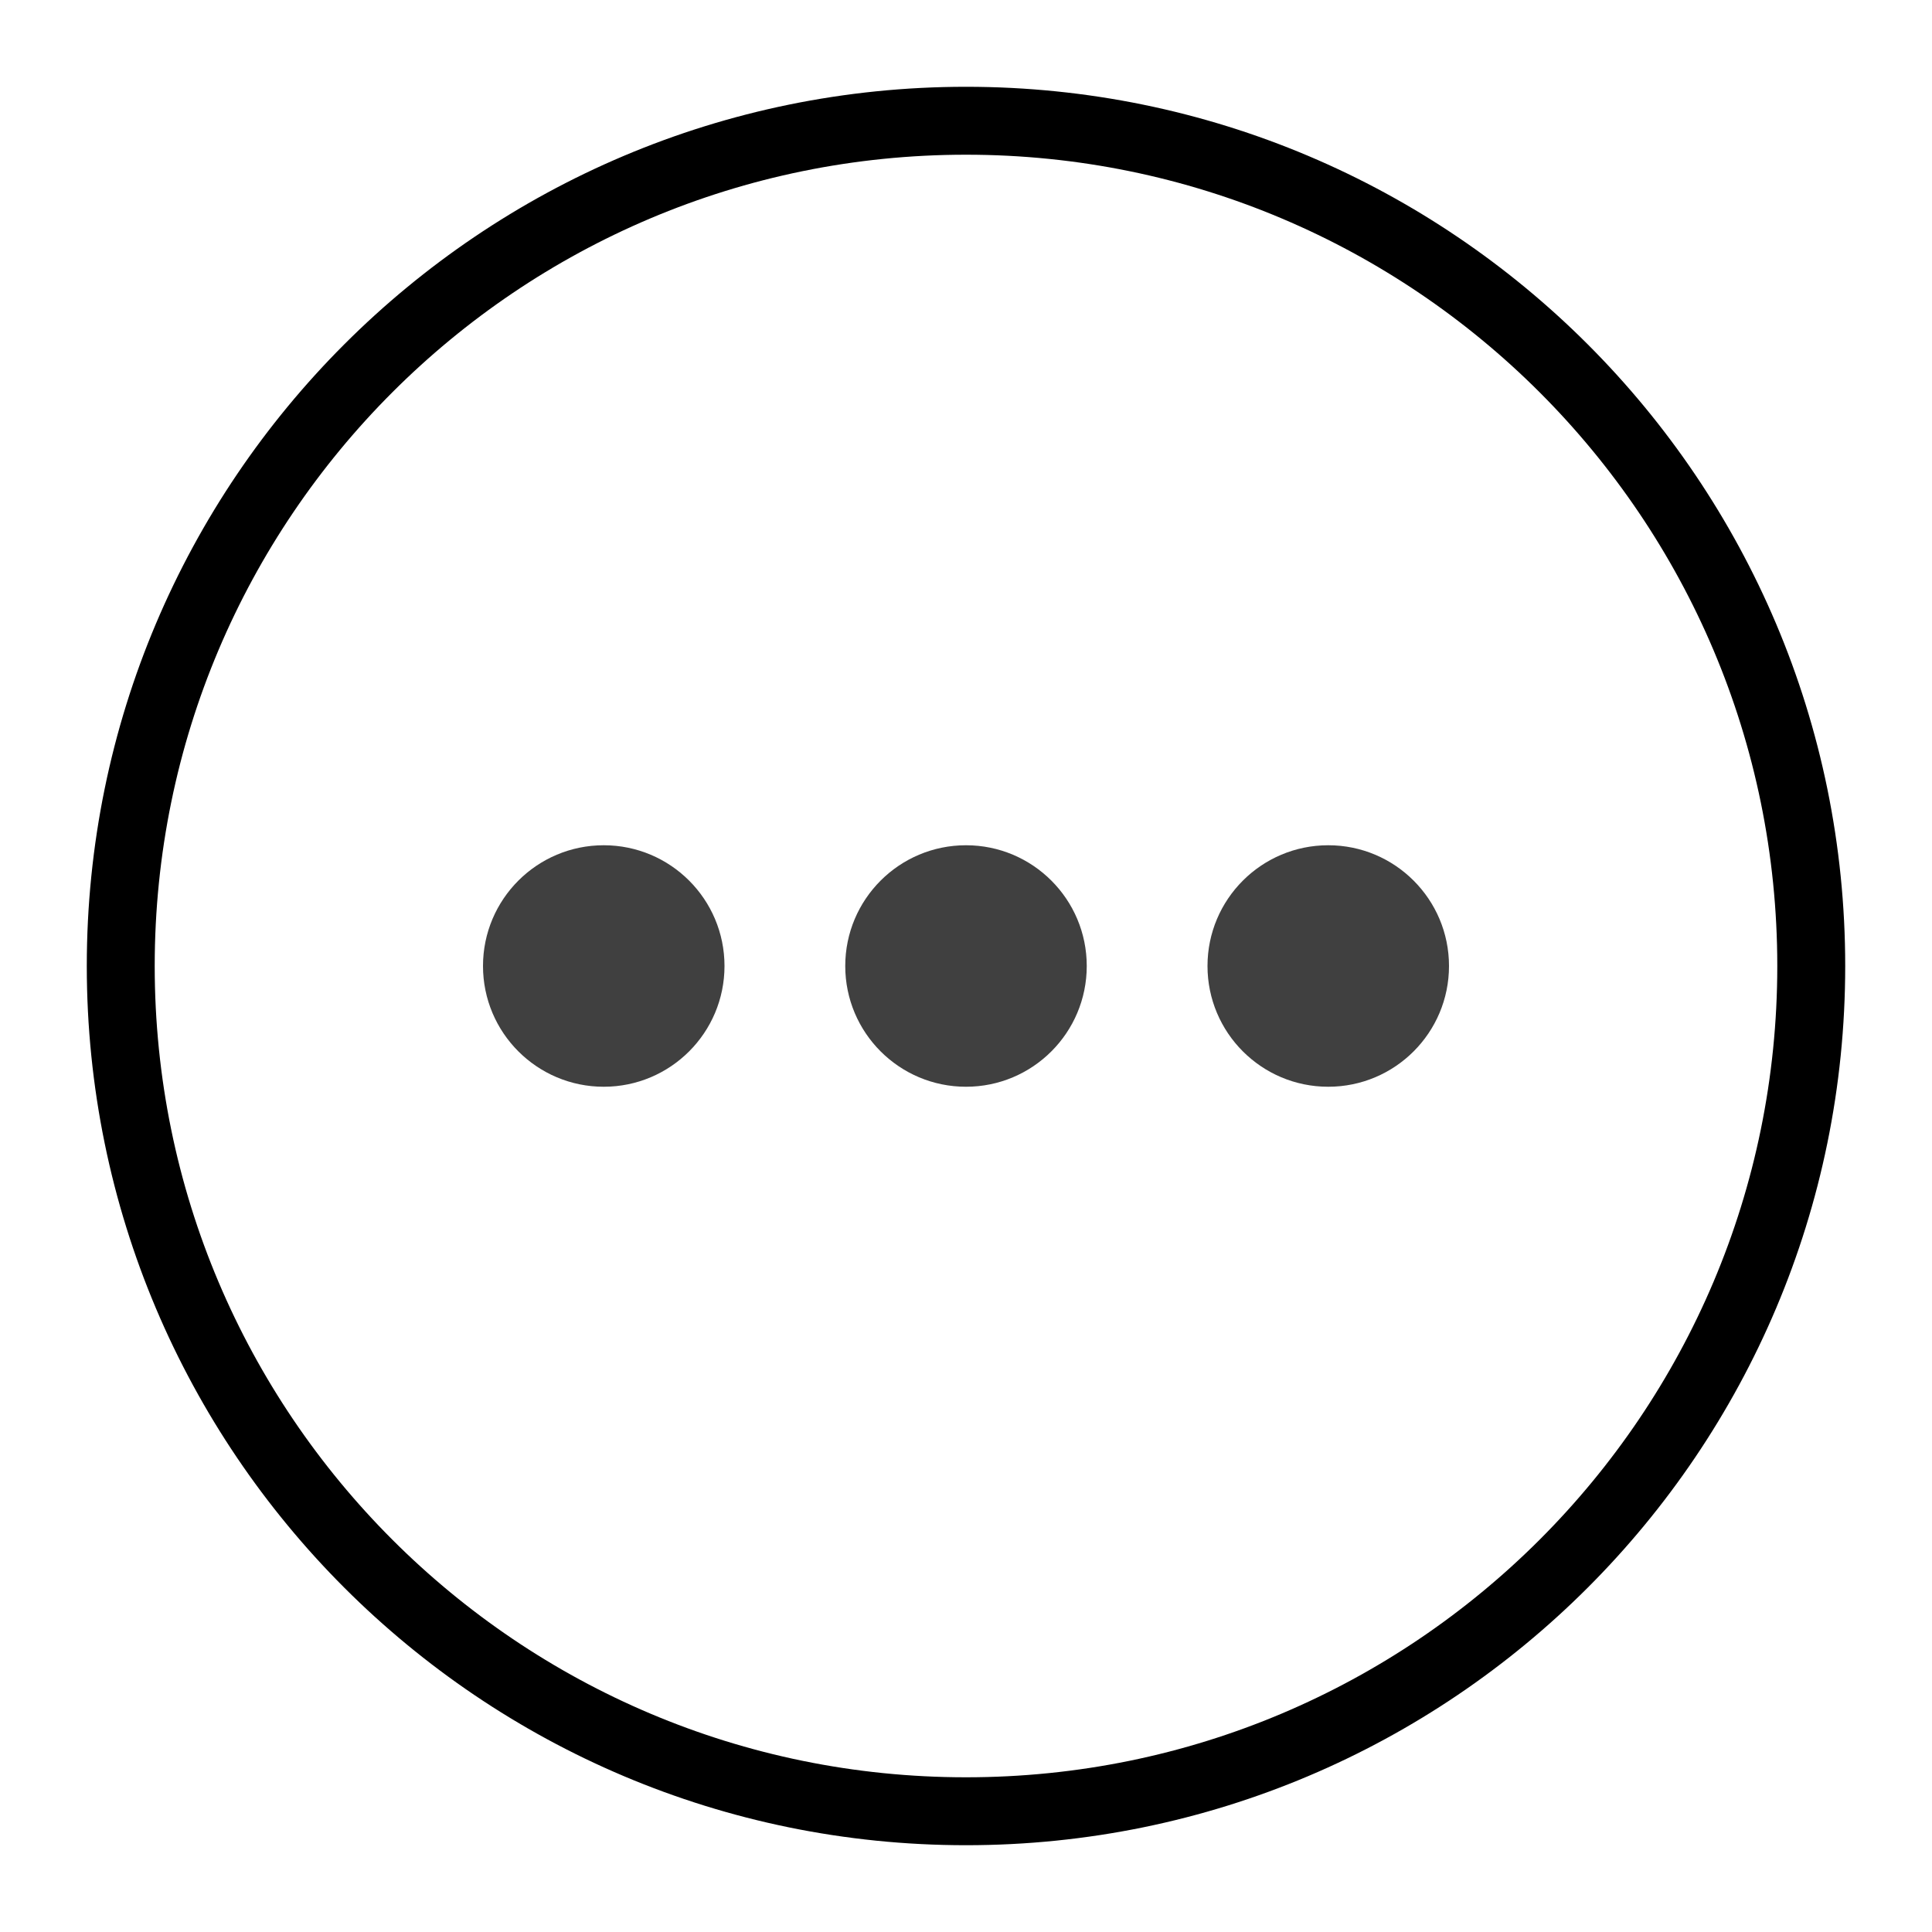
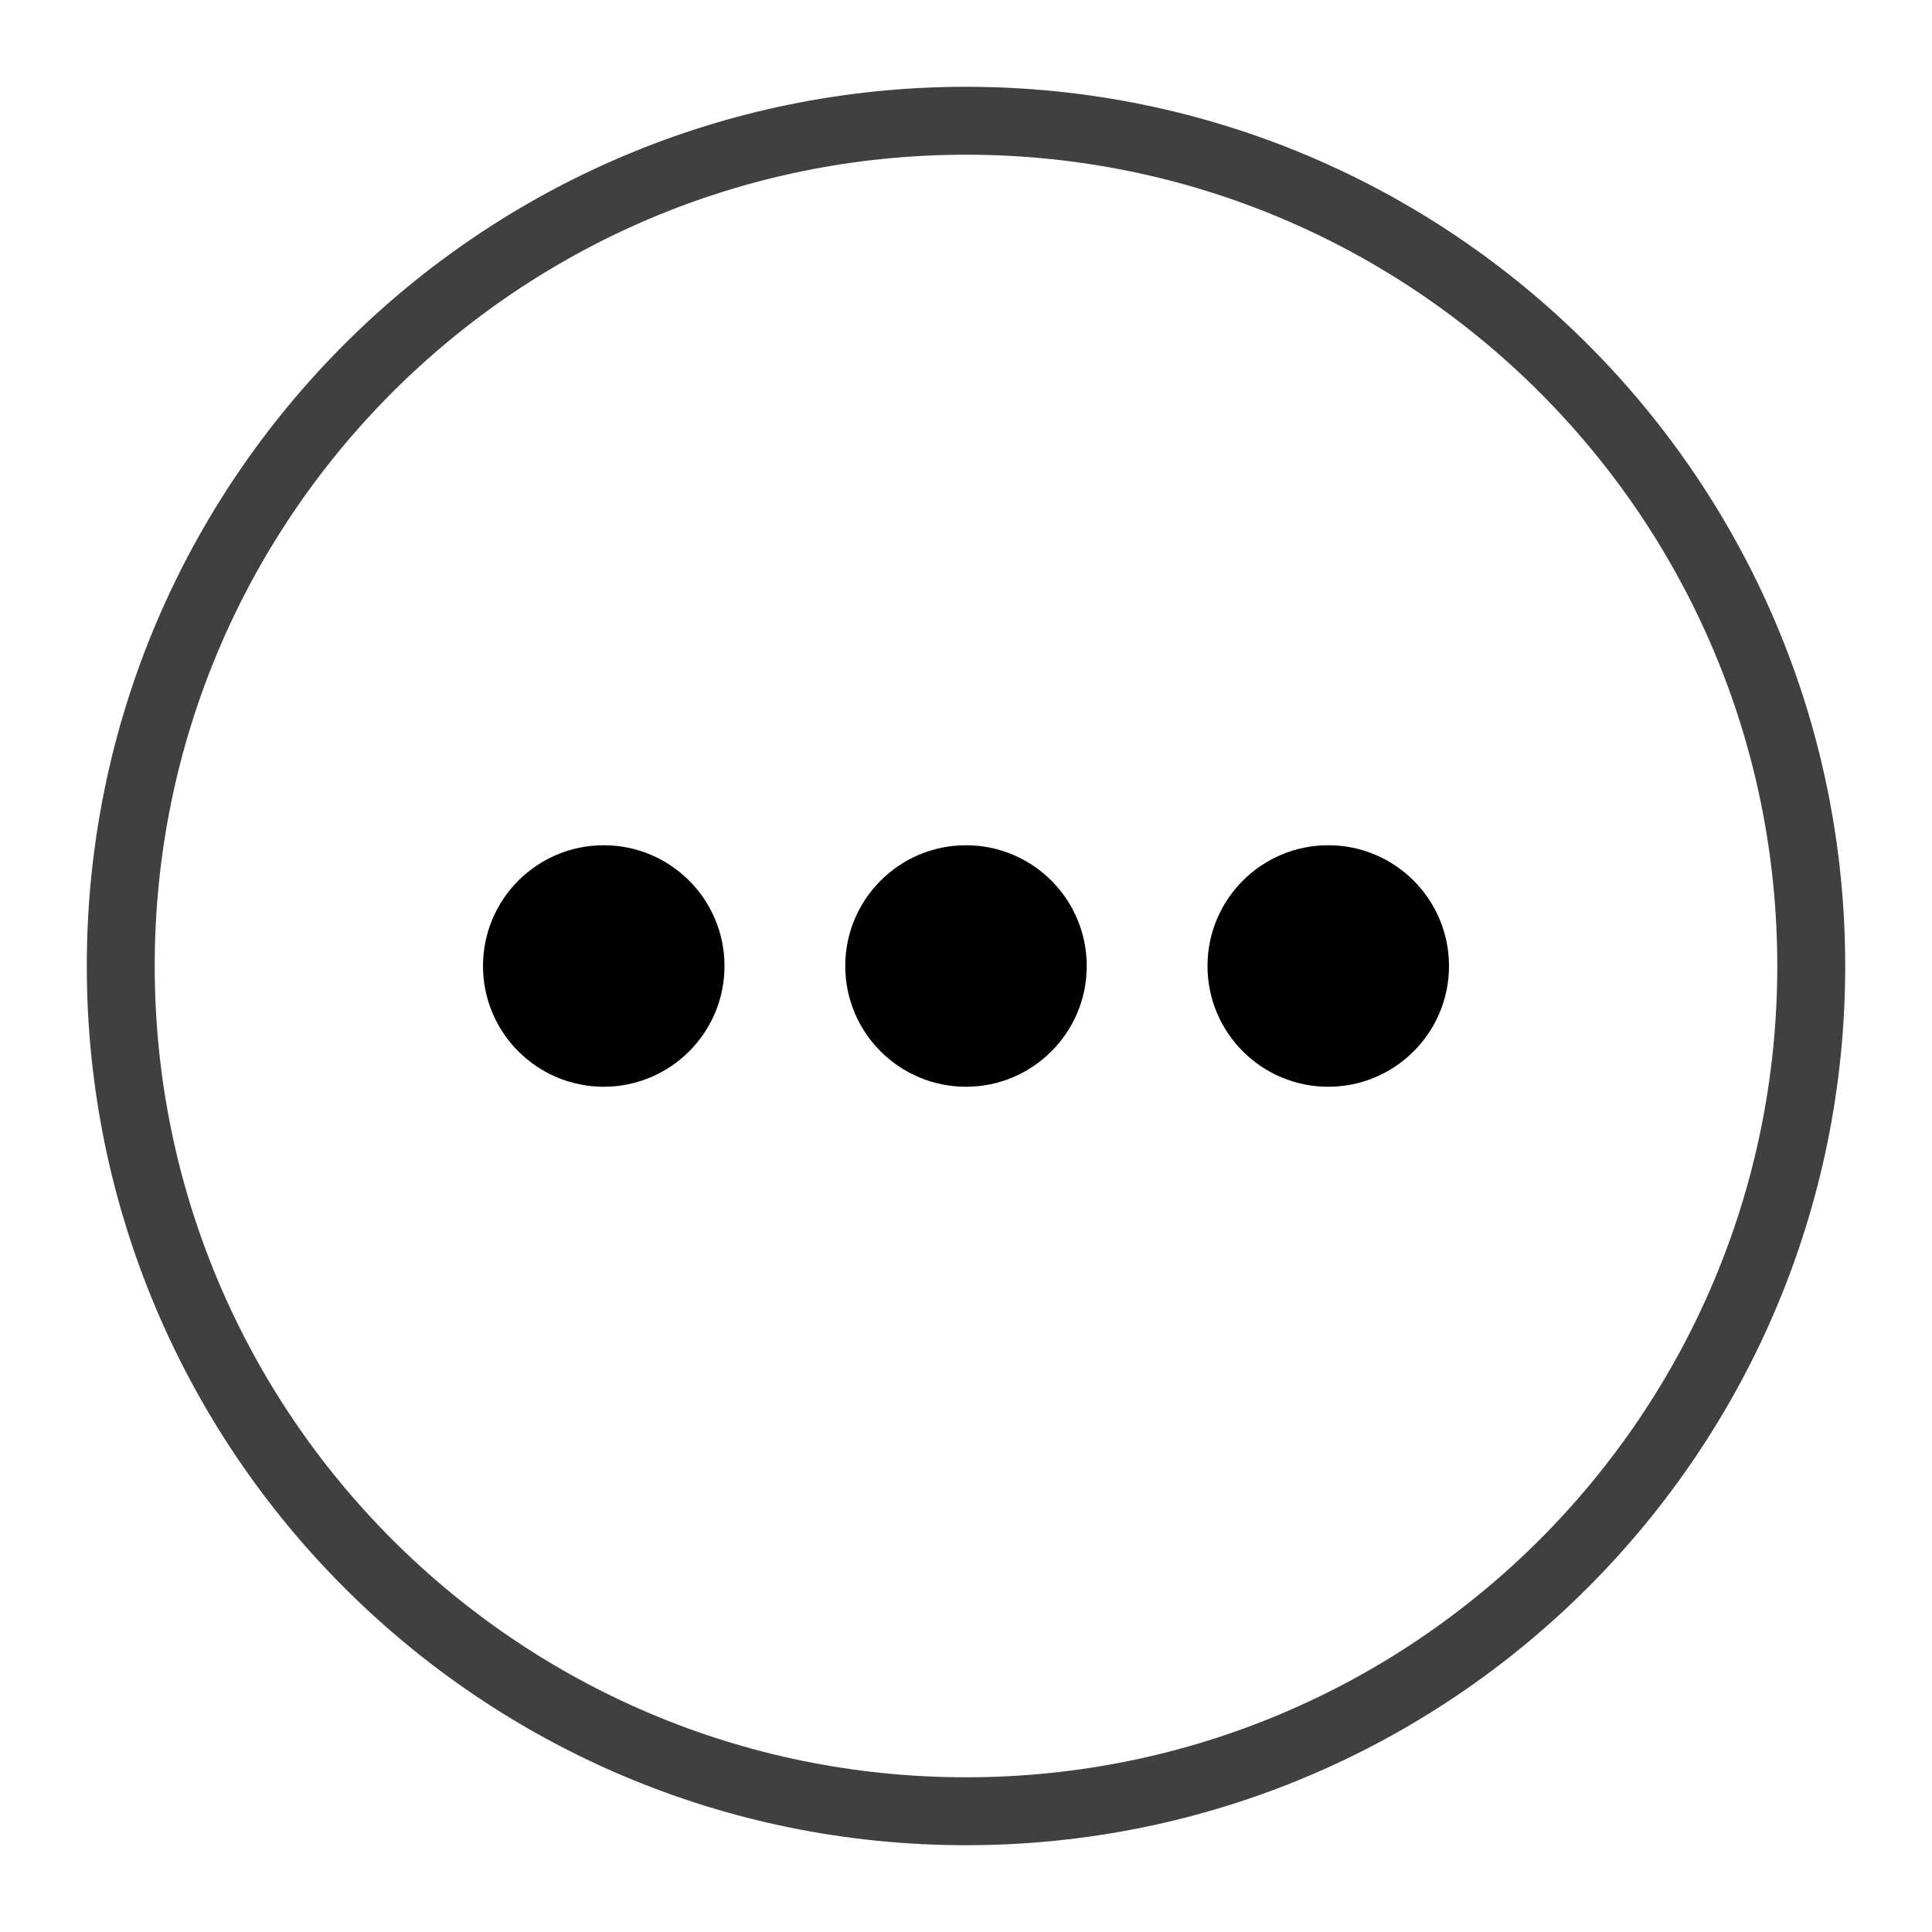
<svg xmlns="http://www.w3.org/2000/svg" style="isolation:isolate" viewBox="0 0 512 512" width="512pt" height="512pt">
  <defs>
    <clipPath id="_clipPath_vEQ5UdKhRrztCg0ejufCHY2IAYY4S3tl">
      <rect width="512" height="512" />
    </clipPath>
  </defs>
  <g clip-path="url(#_clipPath_vEQ5UdKhRrztCg0ejufCHY2IAYY4S3tl)">
    <circle vector-effect="non-scaling-stroke" cx="256" cy="256" r="224" fill="none" />
-     <circle vector-effect="non-scaling-stroke" cx="256" cy="256" r="224" fill="none" mask="url(#_mask_qjzJ40HcWtu4BlXwIVnXL8Ch3SCSN0eb)" stroke-width="24" stroke="rgb(0,0,0)" stroke-linejoin="miter" stroke-linecap="square" stroke-miterlimit="3" />
-     <circle vector-effect="non-scaling-stroke" cx="160" cy="256" r="32" fill="rgb(64,64,64)" />
-     <circle vector-effect="non-scaling-stroke" cx="256" cy="256" r="32" fill="rgb(64,64,64)" />
-     <circle vector-effect="non-scaling-stroke" cx="352" cy="256" r="32" fill="rgb(64,64,64)" />
+     <circle vector-effect="non-scaling-stroke" cx="256" cy="256" r="224" fill="none" mask="url(#_mask_qjzJ40HcWtu4BlXwIVnXL8Ch3SCSN0eb)" stroke-width="24" stroke="rgb(64,64,64)" stroke-linejoin="miter" stroke-linecap="square" stroke-miterlimit="3" />
+     <circle vector-effect="non-scaling-stroke" cx="160" cy="256" r="32" fill="rgb(0,0,0)" />
+     <circle vector-effect="non-scaling-stroke" cx="256" cy="256" r="32" fill="rgb(0,0,0)" />
+     <circle vector-effect="non-scaling-stroke" cx="352" cy="256" r="32" fill="rgb(0,0,0)" />
  </g>
</svg>
